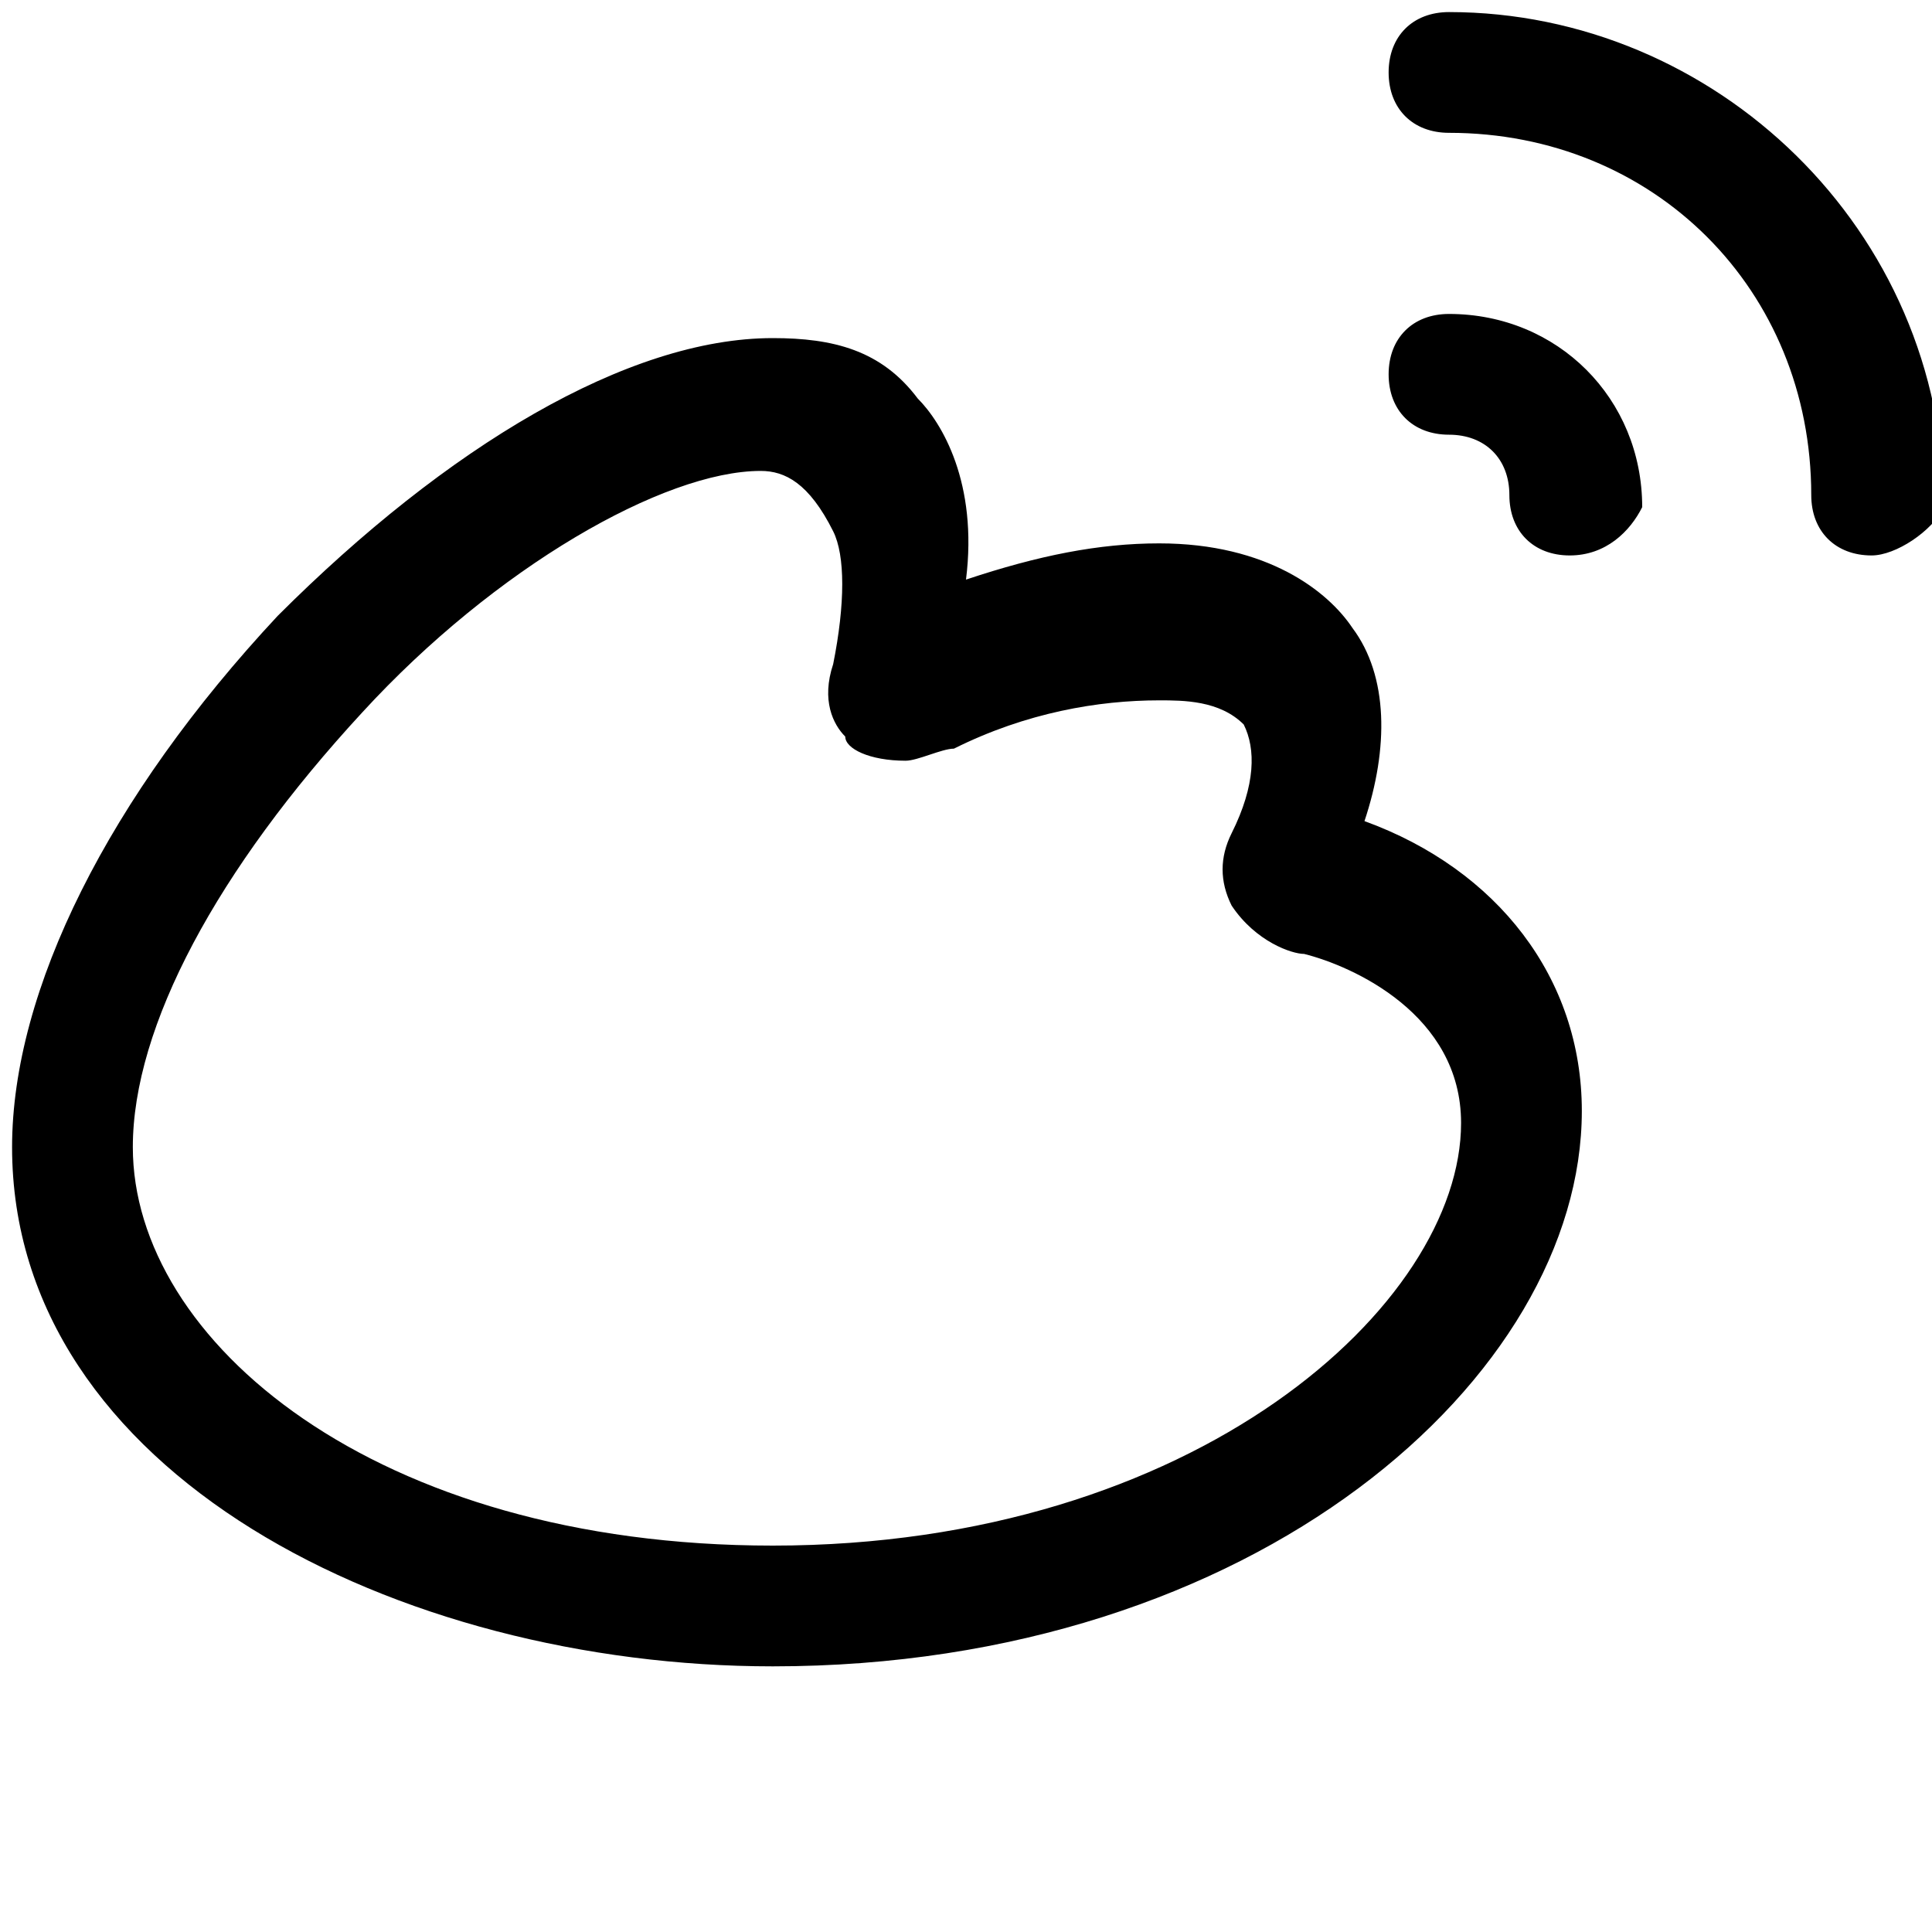
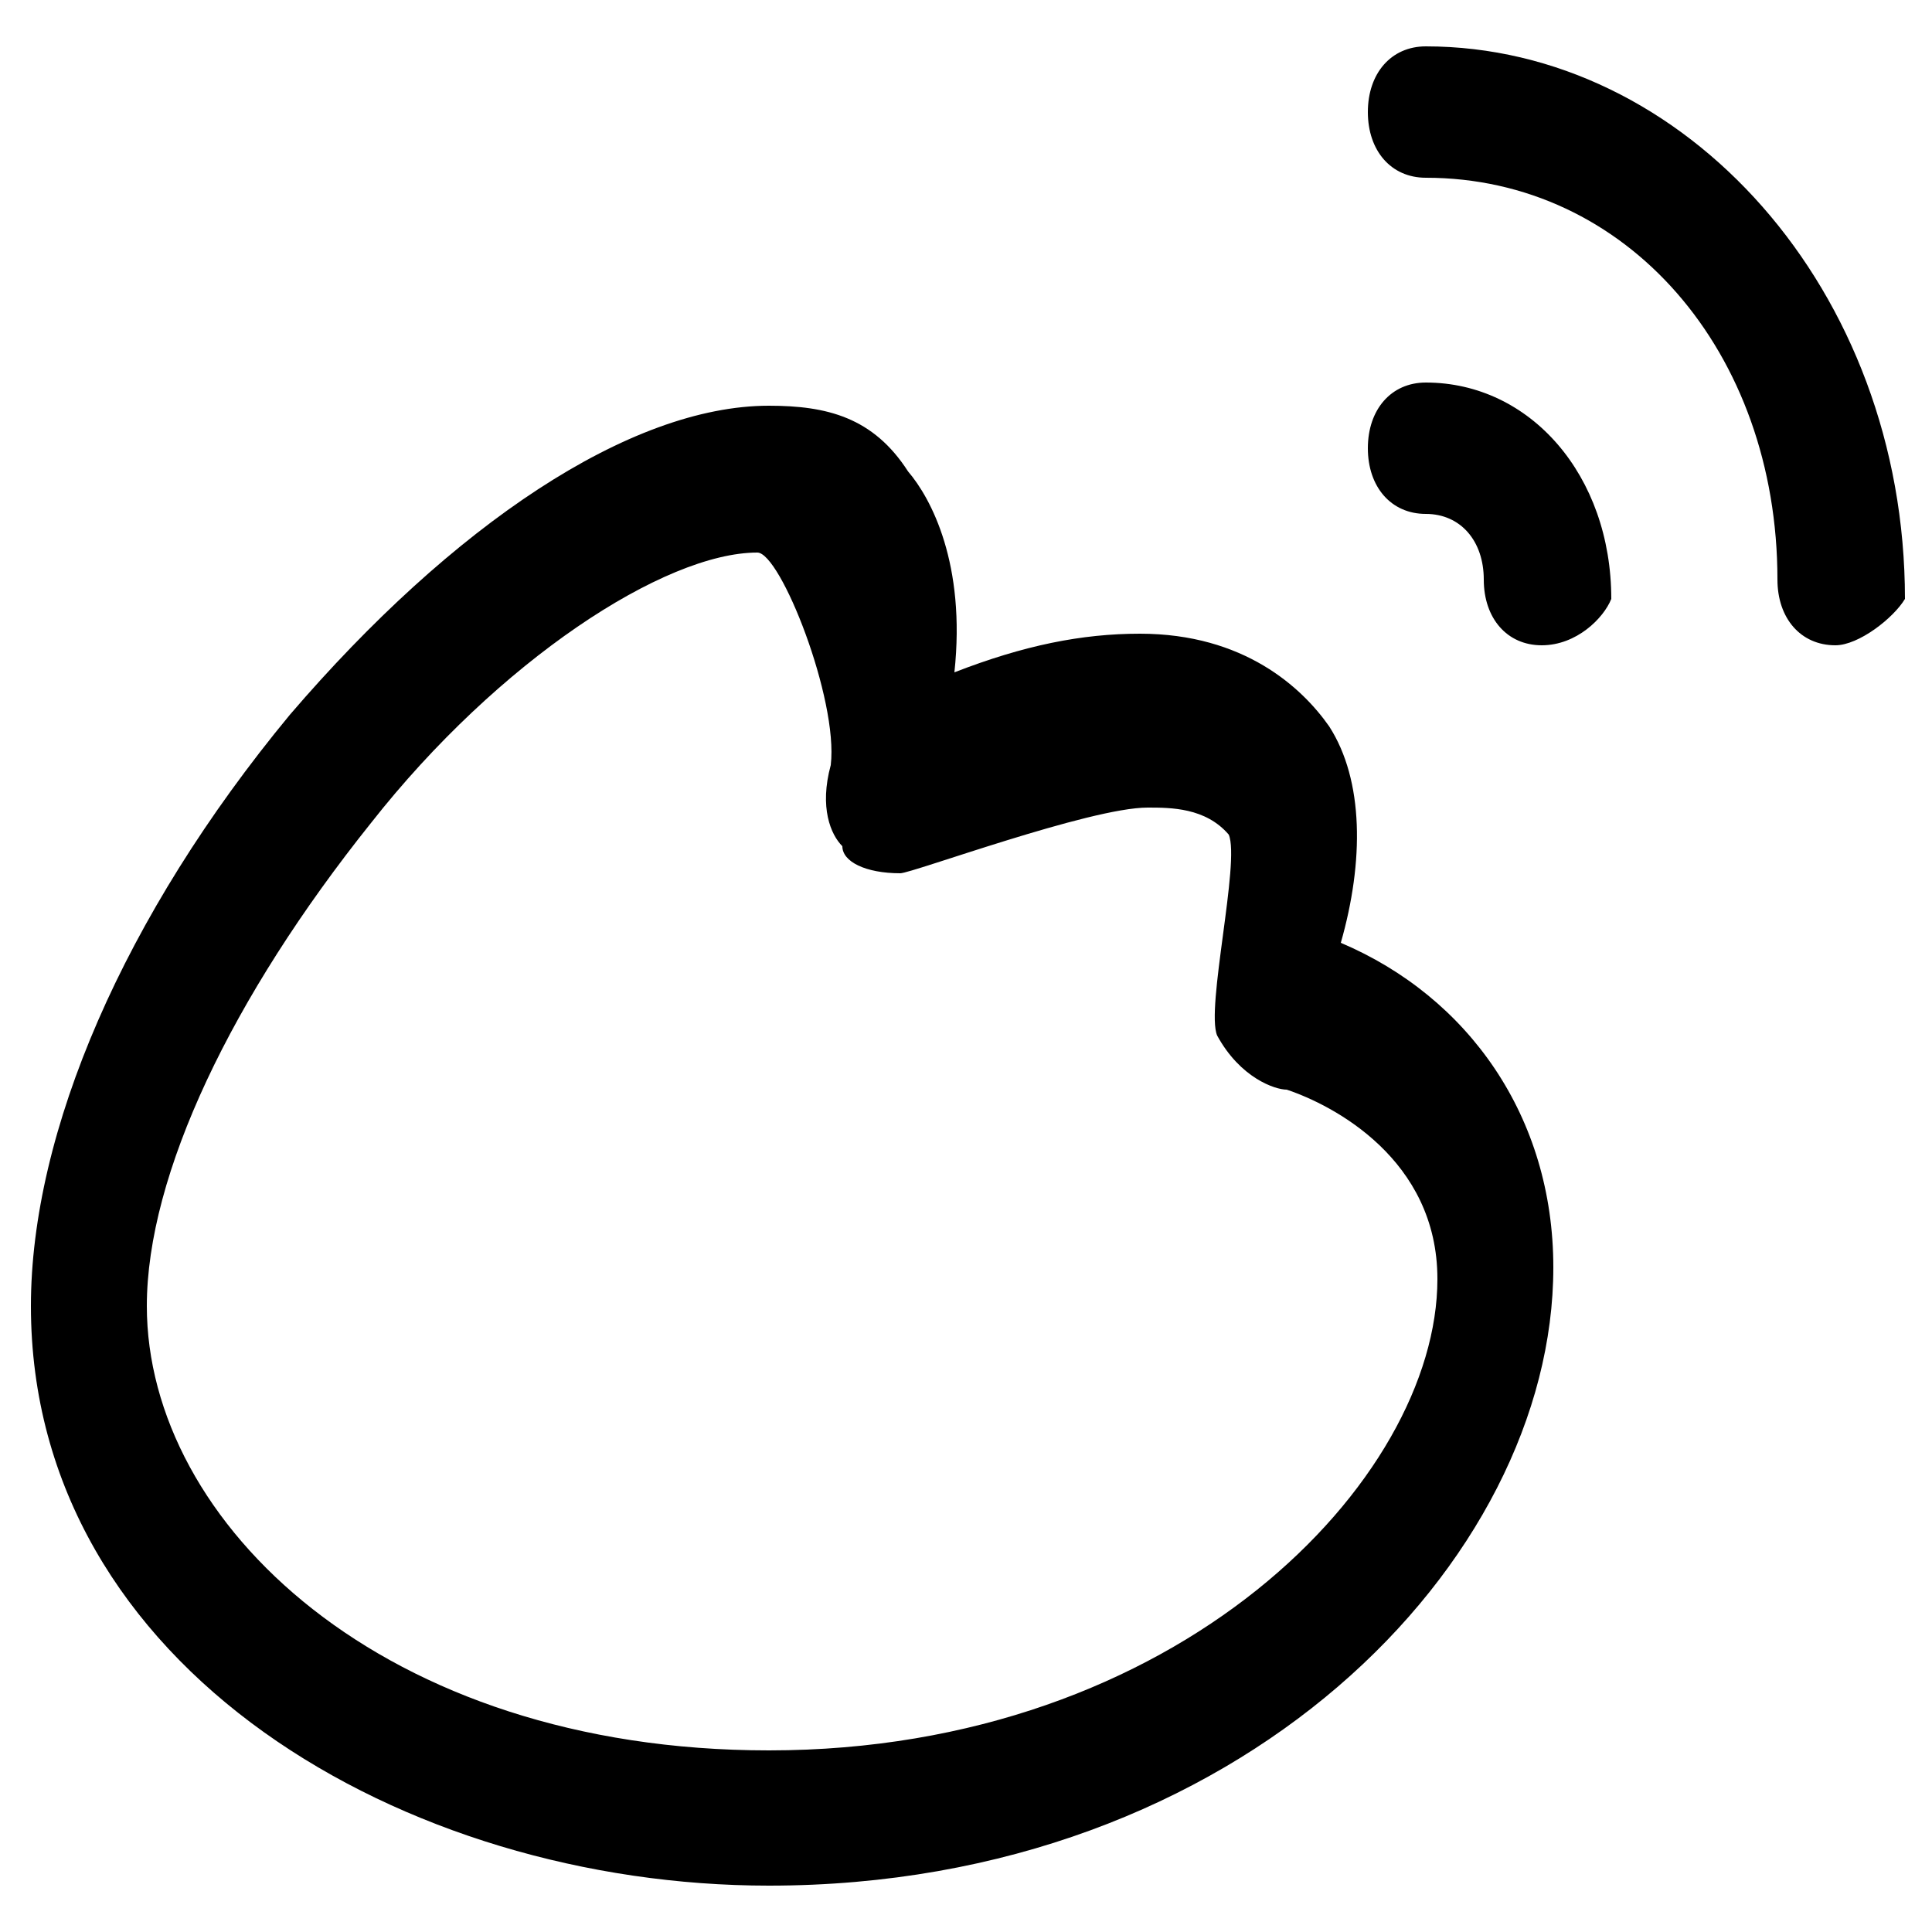
- <svg xmlns="http://www.w3.org/2000/svg" width="1024px" height="1024px" viewBox="0 0 1024 1024" enable-background="new 0 0 1024 1024" xml:space="preserve">
-   <path d="M992 517.6c-19.2 0-32 12.8-32 32 0 108.8-83.2 192-192 192-19.2 0-32 12.8-32 32 0 19.2 12.8 32 32 32 140.8 0 262.4-115.2 262.4-262.4C1024 530.4 1004.8 517.6 992 517.6zM832 517.6c-19.2 0-32 12.8-32 32 0 19.2-12.8 32-32 32-19.2 0-32 12.8-32 32s12.8 32 32 32c57.6 0 102.4-44.8 102.4-102.4C864 530.4 851.2 517.6 832 517.6zM409.6-71.2c-198.4 0-403.2 102.4-403.2 275.2 0 83.2 51.2 185.6 140.8 281.6 89.6 89.6 185.6 147.2 262.4 147.2 32 0 57.6-6.4 76.8-32 12.8-12.8 32-44.8 25.6-96 38.4 12.8 70.4 19.2 102.4 19.2 57.6 0 89.6-25.6 102.4-44.8 19.2-25.6 19.2-64 6.4-102.4 70.4-25.6 115.2-83.2 115.2-153.6C838.4 82.4 665.6-71.2 409.6-71.2zM403.2 562.4c-51.2 0-140.8-51.2-211.2-128-76.8-83.2-121.6-166.4-121.6-230.4 0-102.4 128-211.2 339.2-211.2 224 0 364.8 128 364.8 224 0 57.6-57.6 83.2-83.2 89.6-6.4 0-25.6 6.4-38.4 25.6-6.4 12.8-6.4 25.6 0 38.4 12.8 25.6 12.8 44.8 6.4 57.6-12.8 12.8-32 12.8-44.8 12.8-32 0-70.4-6.4-108.8-25.6-6.4 0-19.2-6.4-25.6-6.4-19.2 0-32 6.4-32 12.8-6.4 6.4-12.8 19.2-6.4 38.4 6.4 32 6.4 57.6 0 70.4C428.8 556 416 562.4 403.2 562.4z" transform="translate(0, 812) scale(1, -1)" />
+ <svg width="50px" height="50px" viewBox="487 487 50 50">
+   <path d="M534.5,503.7c-0.9,0-1.5-0.7-1.5-1.7c0-5.9-3.9-10.4-9.1-10.4c-0.9,0-1.5-0.7-1.5-1.7c0-1,0.6-1.7,1.5-1.7 c6.7,0,12.4,6.3,12.4,14.3C536,503,535.1,503.7,534.5,503.7z M526.9,503.7c-0.9,0-1.5-0.7-1.5-1.7s-0.6-1.7-1.5-1.7 c-0.9,0-1.5-0.7-1.5-1.7c0-1,0.6-1.7,1.5-1.7c2.7,0,4.8,2.4,4.8,5.6C528.5,503,527.8,503.7,526.9,503.7z M506.9,535.8 c-9.4,0-19.1-5.6-19.1-15c0-4.5,2.4-10.1,6.7-15.3c4.2-4.9,8.8-8,12.4-8c1.5,0,2.7,0.3,3.6,1.7c0.6,0.7,1.5,2.4,1.2,5.2 c1.8-0.7,3.3-1,4.8-1c2.7,0,4.2,1.4,4.9,2.4c0.9,1.4,0.9,3.5,0.3,5.6c3.3,1.4,5.5,4.5,5.5,8.4C527.2,527.4,519.1,535.8,506.9,535.8z  M506.6,501.3c-2.4,0-6.7,2.8-10,7c-3.6,4.5-5.8,9.1-5.8,12.5c0,5.6,6.1,11.5,16.1,11.5c10.6,0,17.3-7,17.3-12.2 c0-3.1-2.7-4.5-3.9-4.9c-0.3,0-1.2-0.3-1.8-1.4c-0.3-0.7,0.6-4.5,0.3-5.2c-0.6-0.7-1.5-0.7-2.1-0.7c-1.5,0-6.1,1.7-6.4,1.7 c-0.9,0-1.5-0.3-1.5-0.7c-0.3-0.3-0.6-1-0.3-2.1C508.7,505.1,507.2,501.3,506.6,501.3z" />
</svg>
